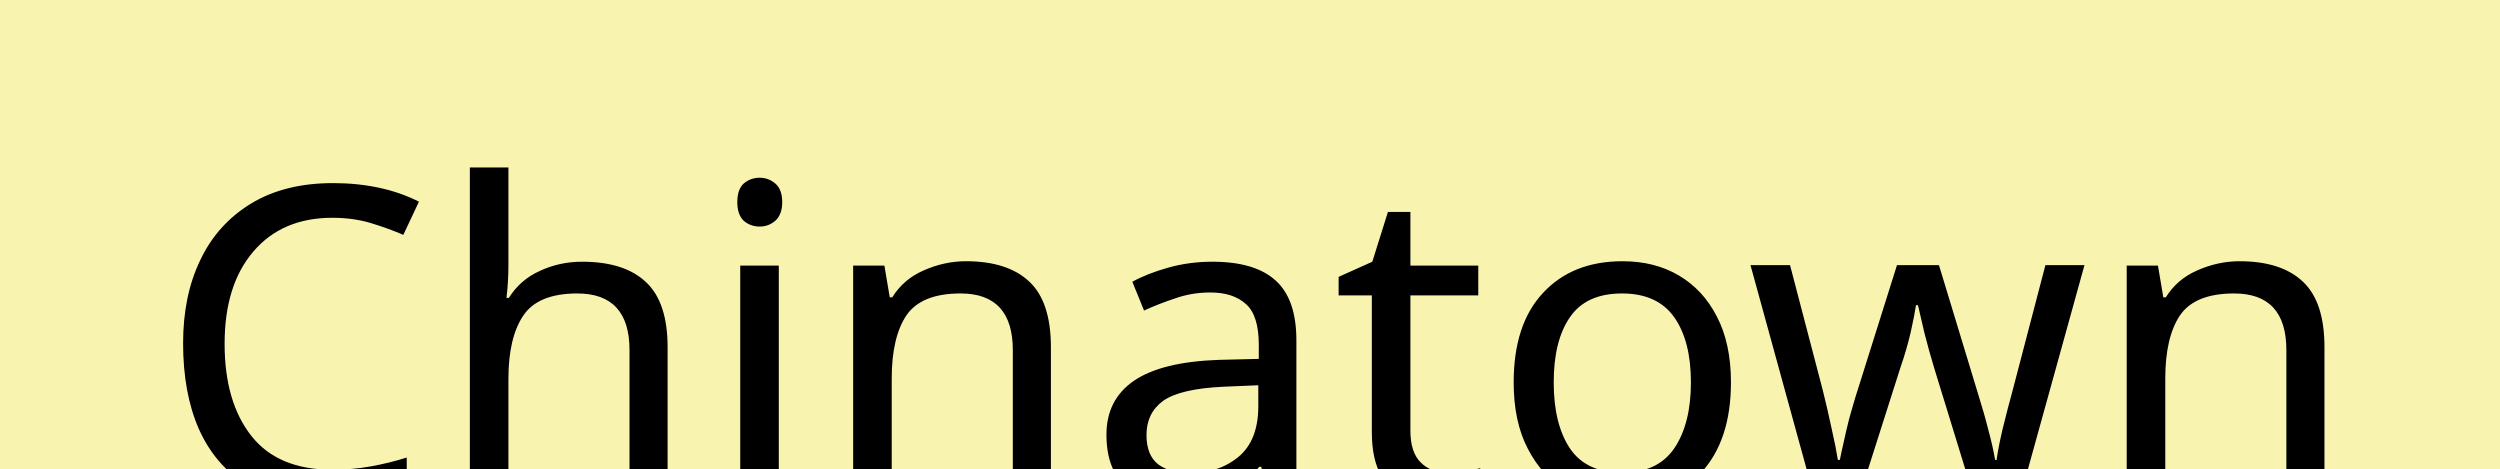
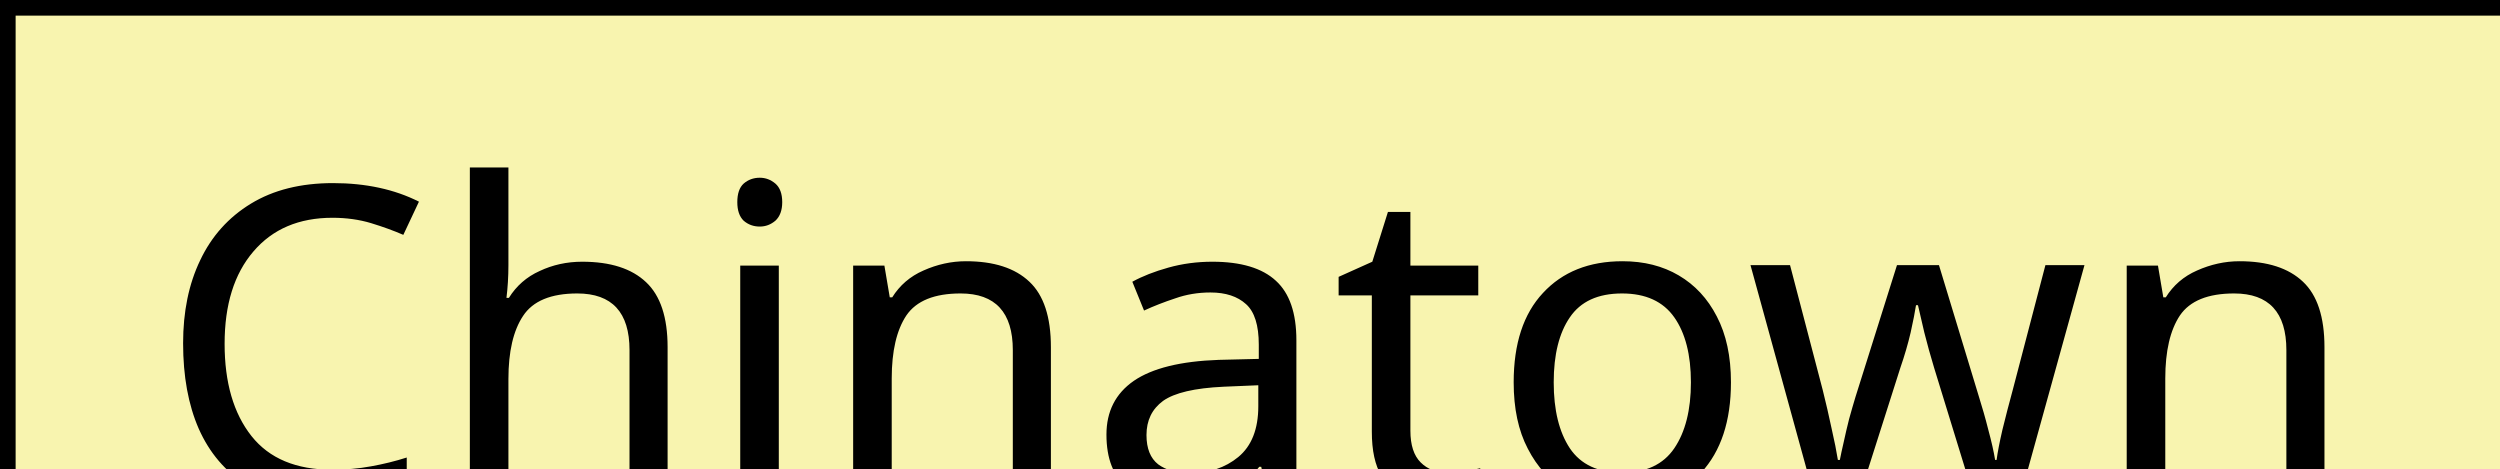
<svg xmlns="http://www.w3.org/2000/svg" viewBox="0 0 80 15">
  <defs>
    <filter id="shadow">
      <feDropShadow dx="0.8" dy="0.8" stdDeviation="0.2" />
    </filter>
  </defs>
  <g>
-     <rect width="100" height="100" style="fill:#f8f4af;filter:url(#shadow);" />
+     <rect width="100" height="100" style="fill:#f8f4af;filter:url(#shadow);" stroke="black" />
    <text font-size="14" font-family="Futura-Medium, Futura" font-weight="500">
      <tspan x="5" y="16">Chinatown</tspan>
    </text>
  </g>
</svg>
